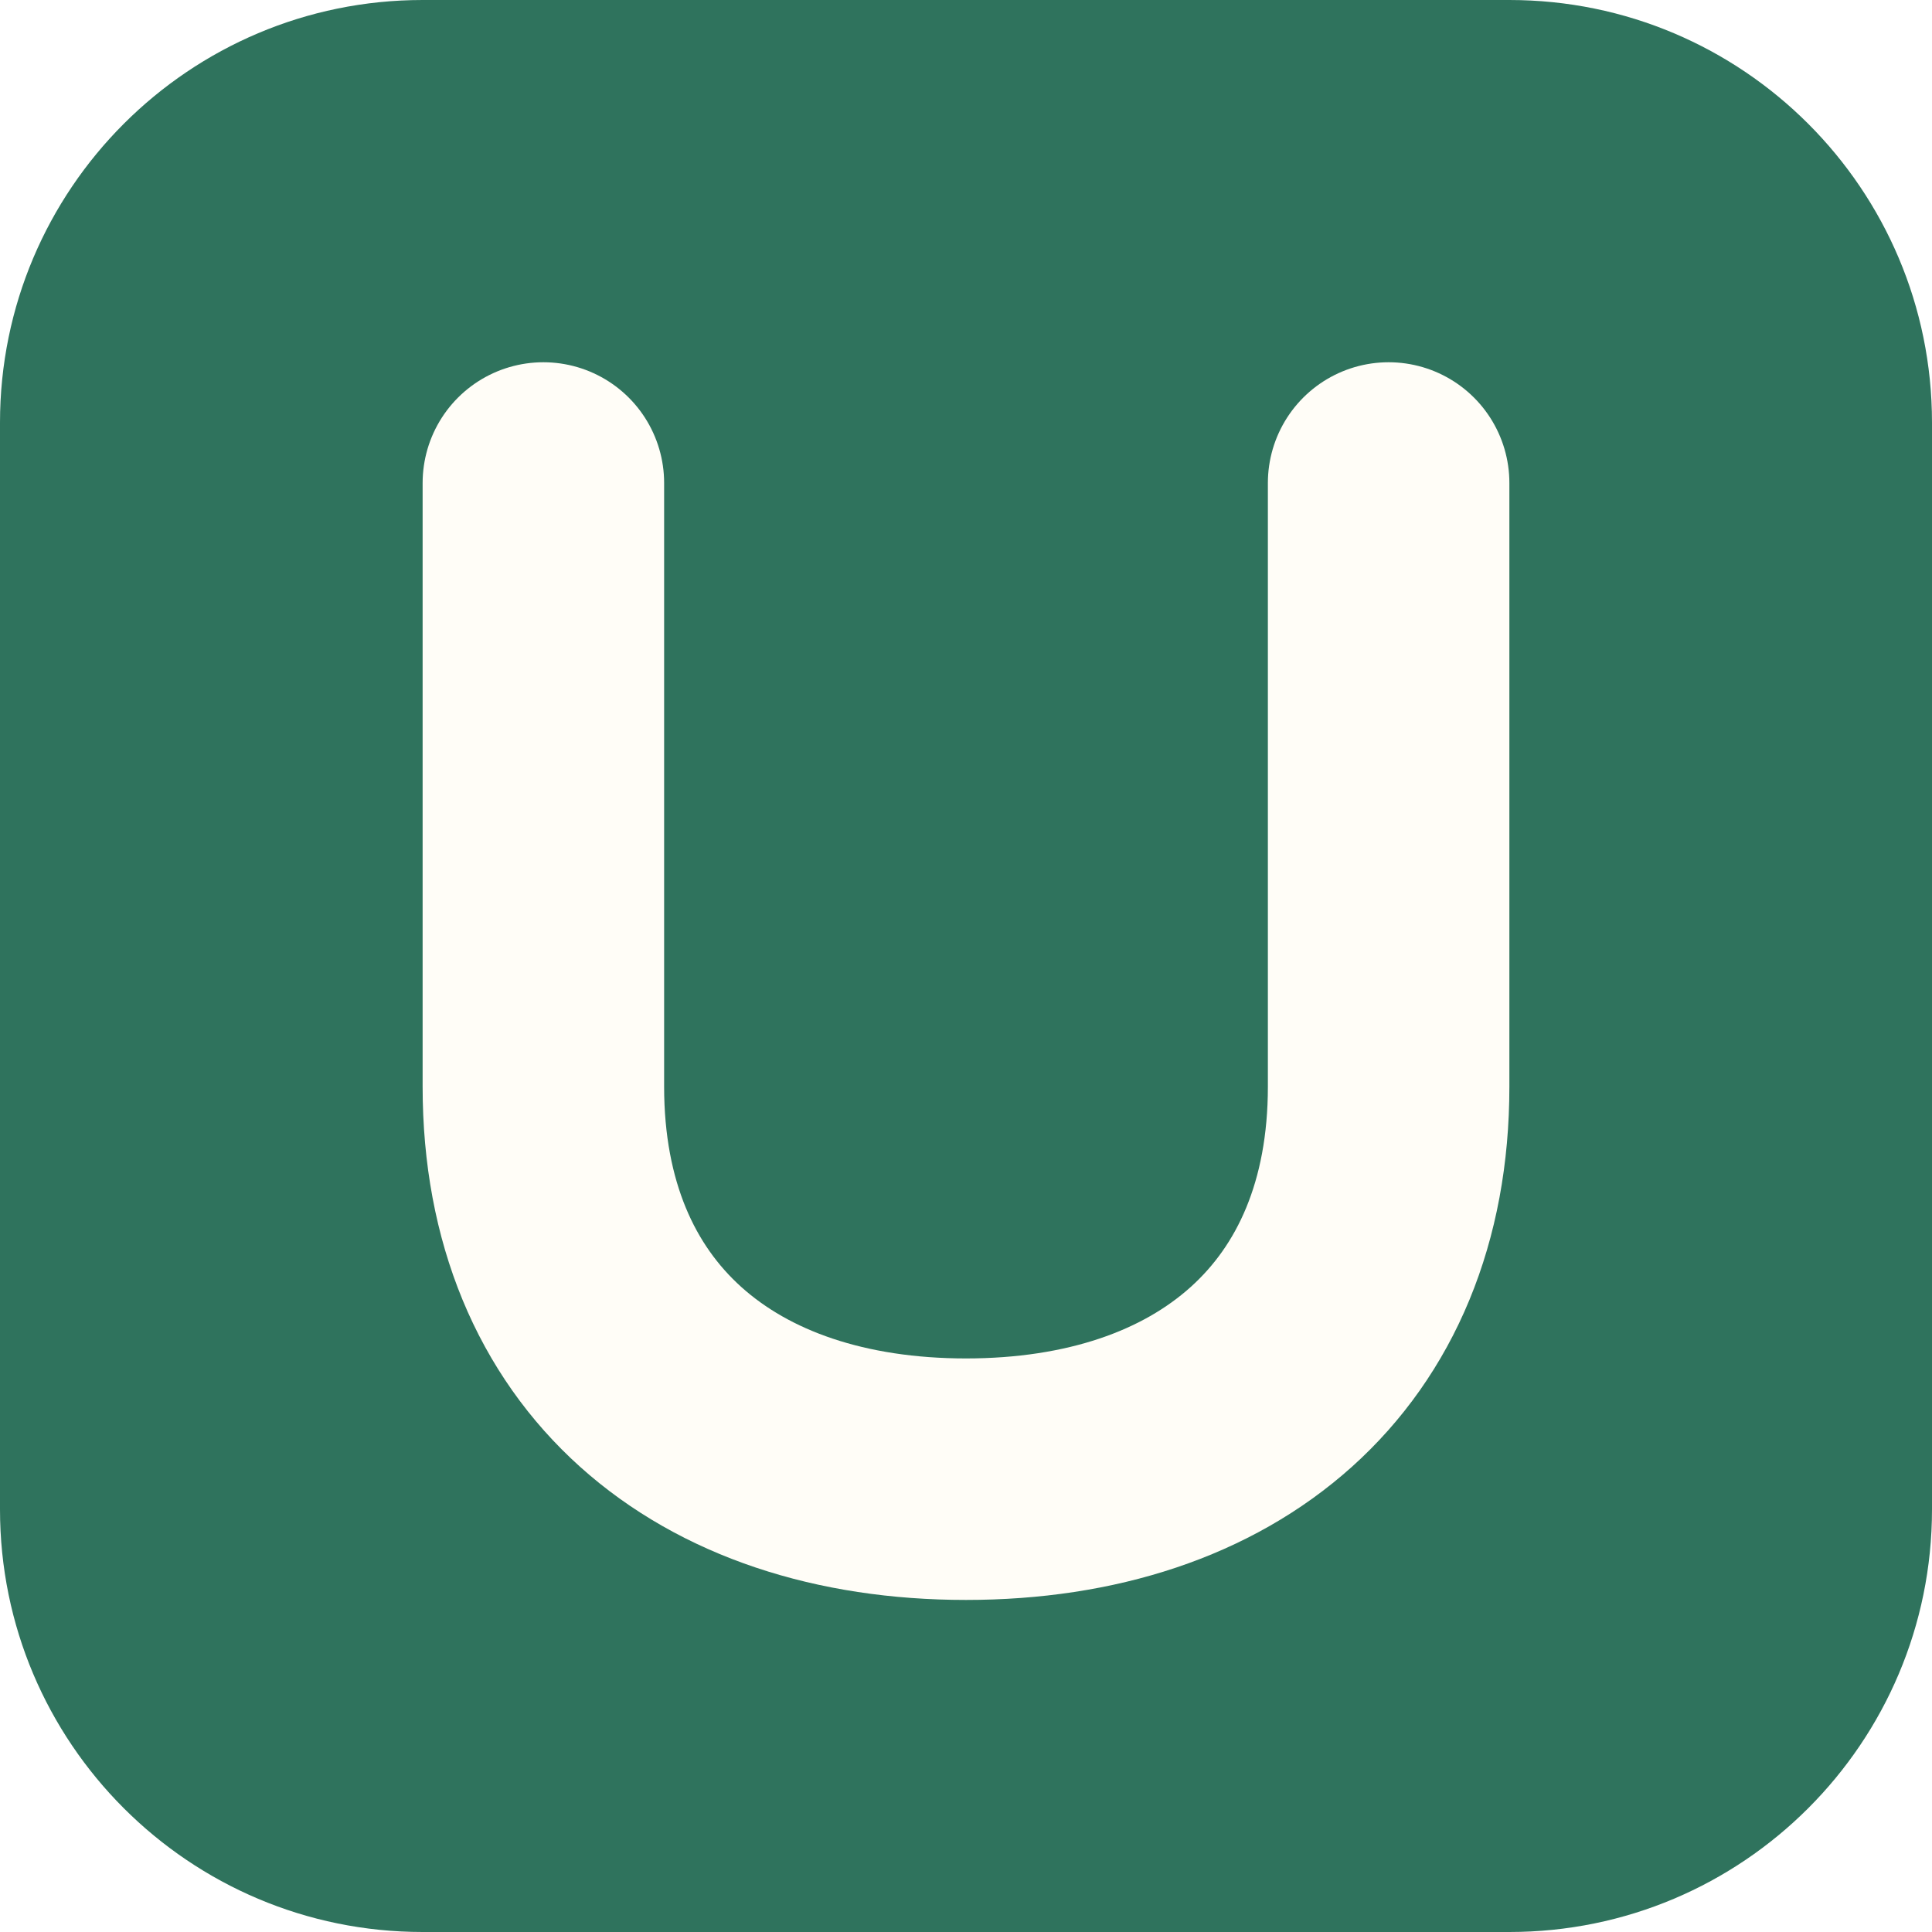
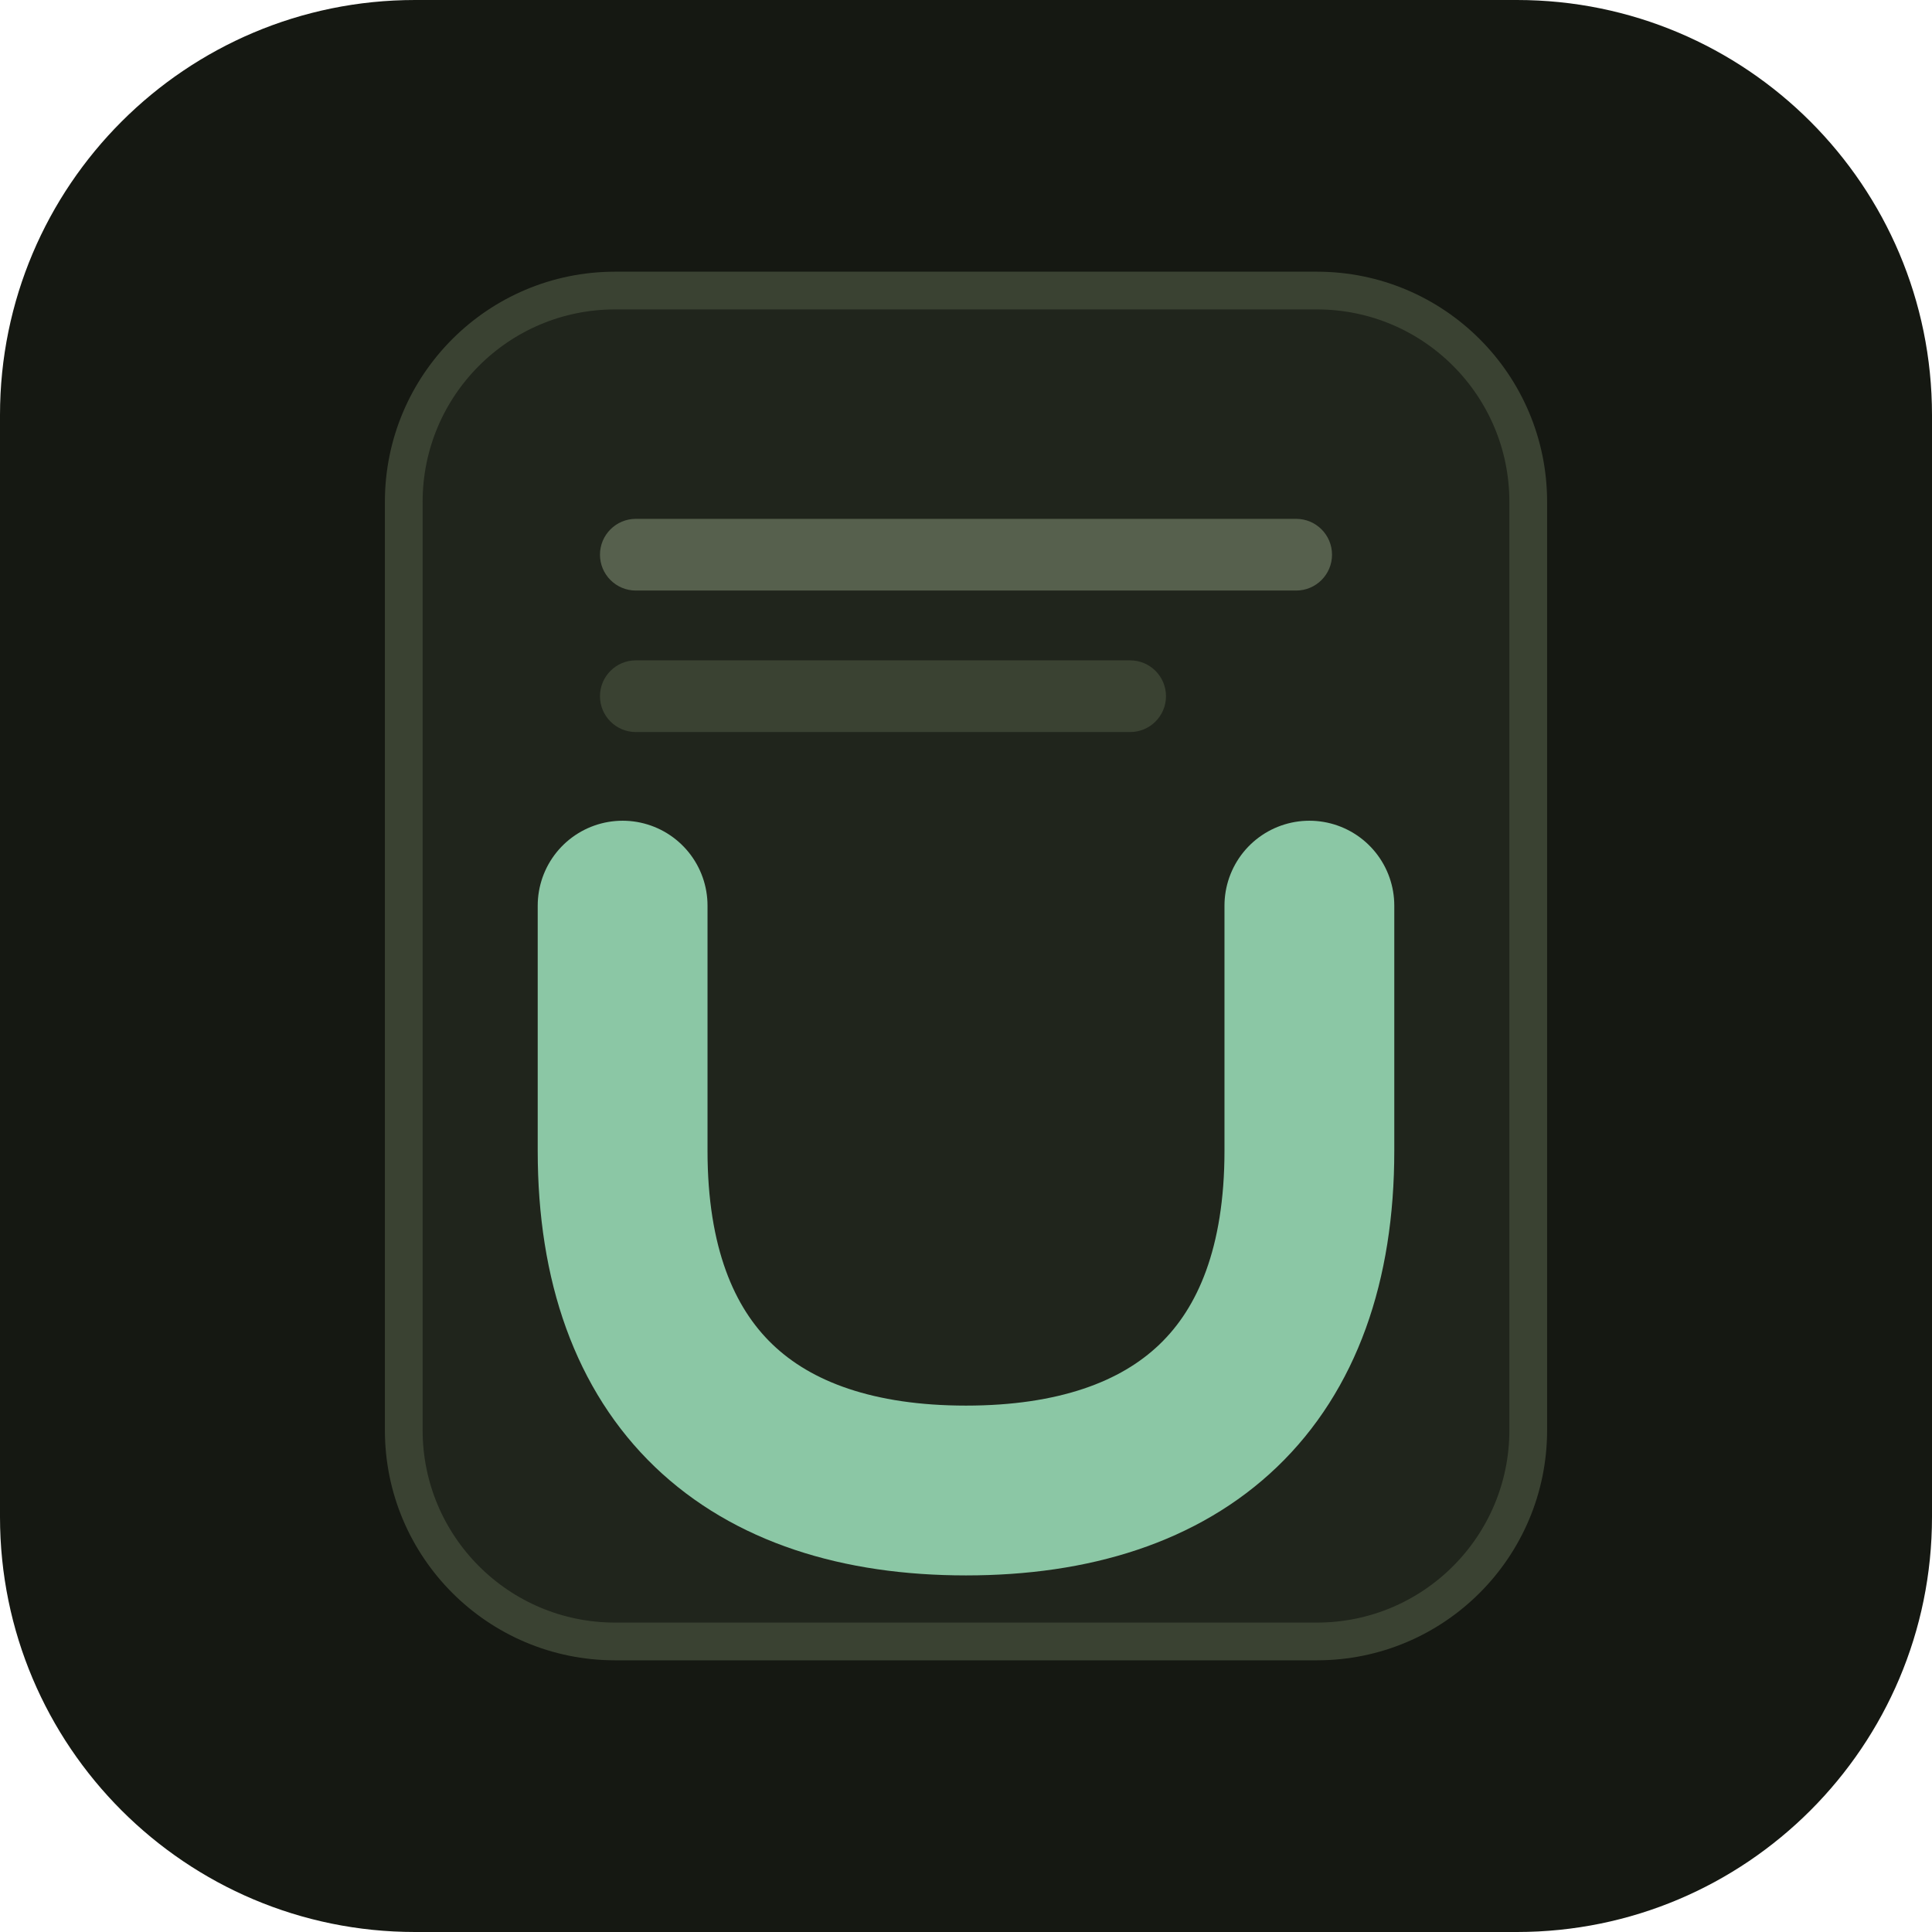
- <svg xmlns="http://www.w3.org/2000/svg" viewBox="0 0 64 64">
-   <rect width="64" height="64" rx="14" fill="#2f735d" />
-   <path d="M18 16v20c0 8.3 5.7 13 14 13s14-4.7 14-13V16" fill="none" stroke="#fffdf7" stroke-linecap="round" stroke-linejoin="round" stroke-width="8" />
+ <svg xmlns="http://www.w3.org/2000/svg" width="1024" height="1024" viewBox="0 0 1024 1024">
+   <rect width="1024" height="1024" rx="220" fill="#151812" />
+   <rect x="214" y="154" width="596" height="716" rx="112" fill="#20251C" stroke="#3A4232" stroke-width="20" />
+   <rect x="318" y="275" width="388" height="38" rx="19" fill="#56604D" />
+   <rect x="318" y="350" width="300" height="38" rx="19" fill="#3A4232" />
+   <path d="M330 480        V610        C330 730 398 790 512 790        C626 790 694 730 694 610        V480" fill="none" stroke="#8BC7A5" stroke-width="90" stroke-linecap="round" />
</svg>
